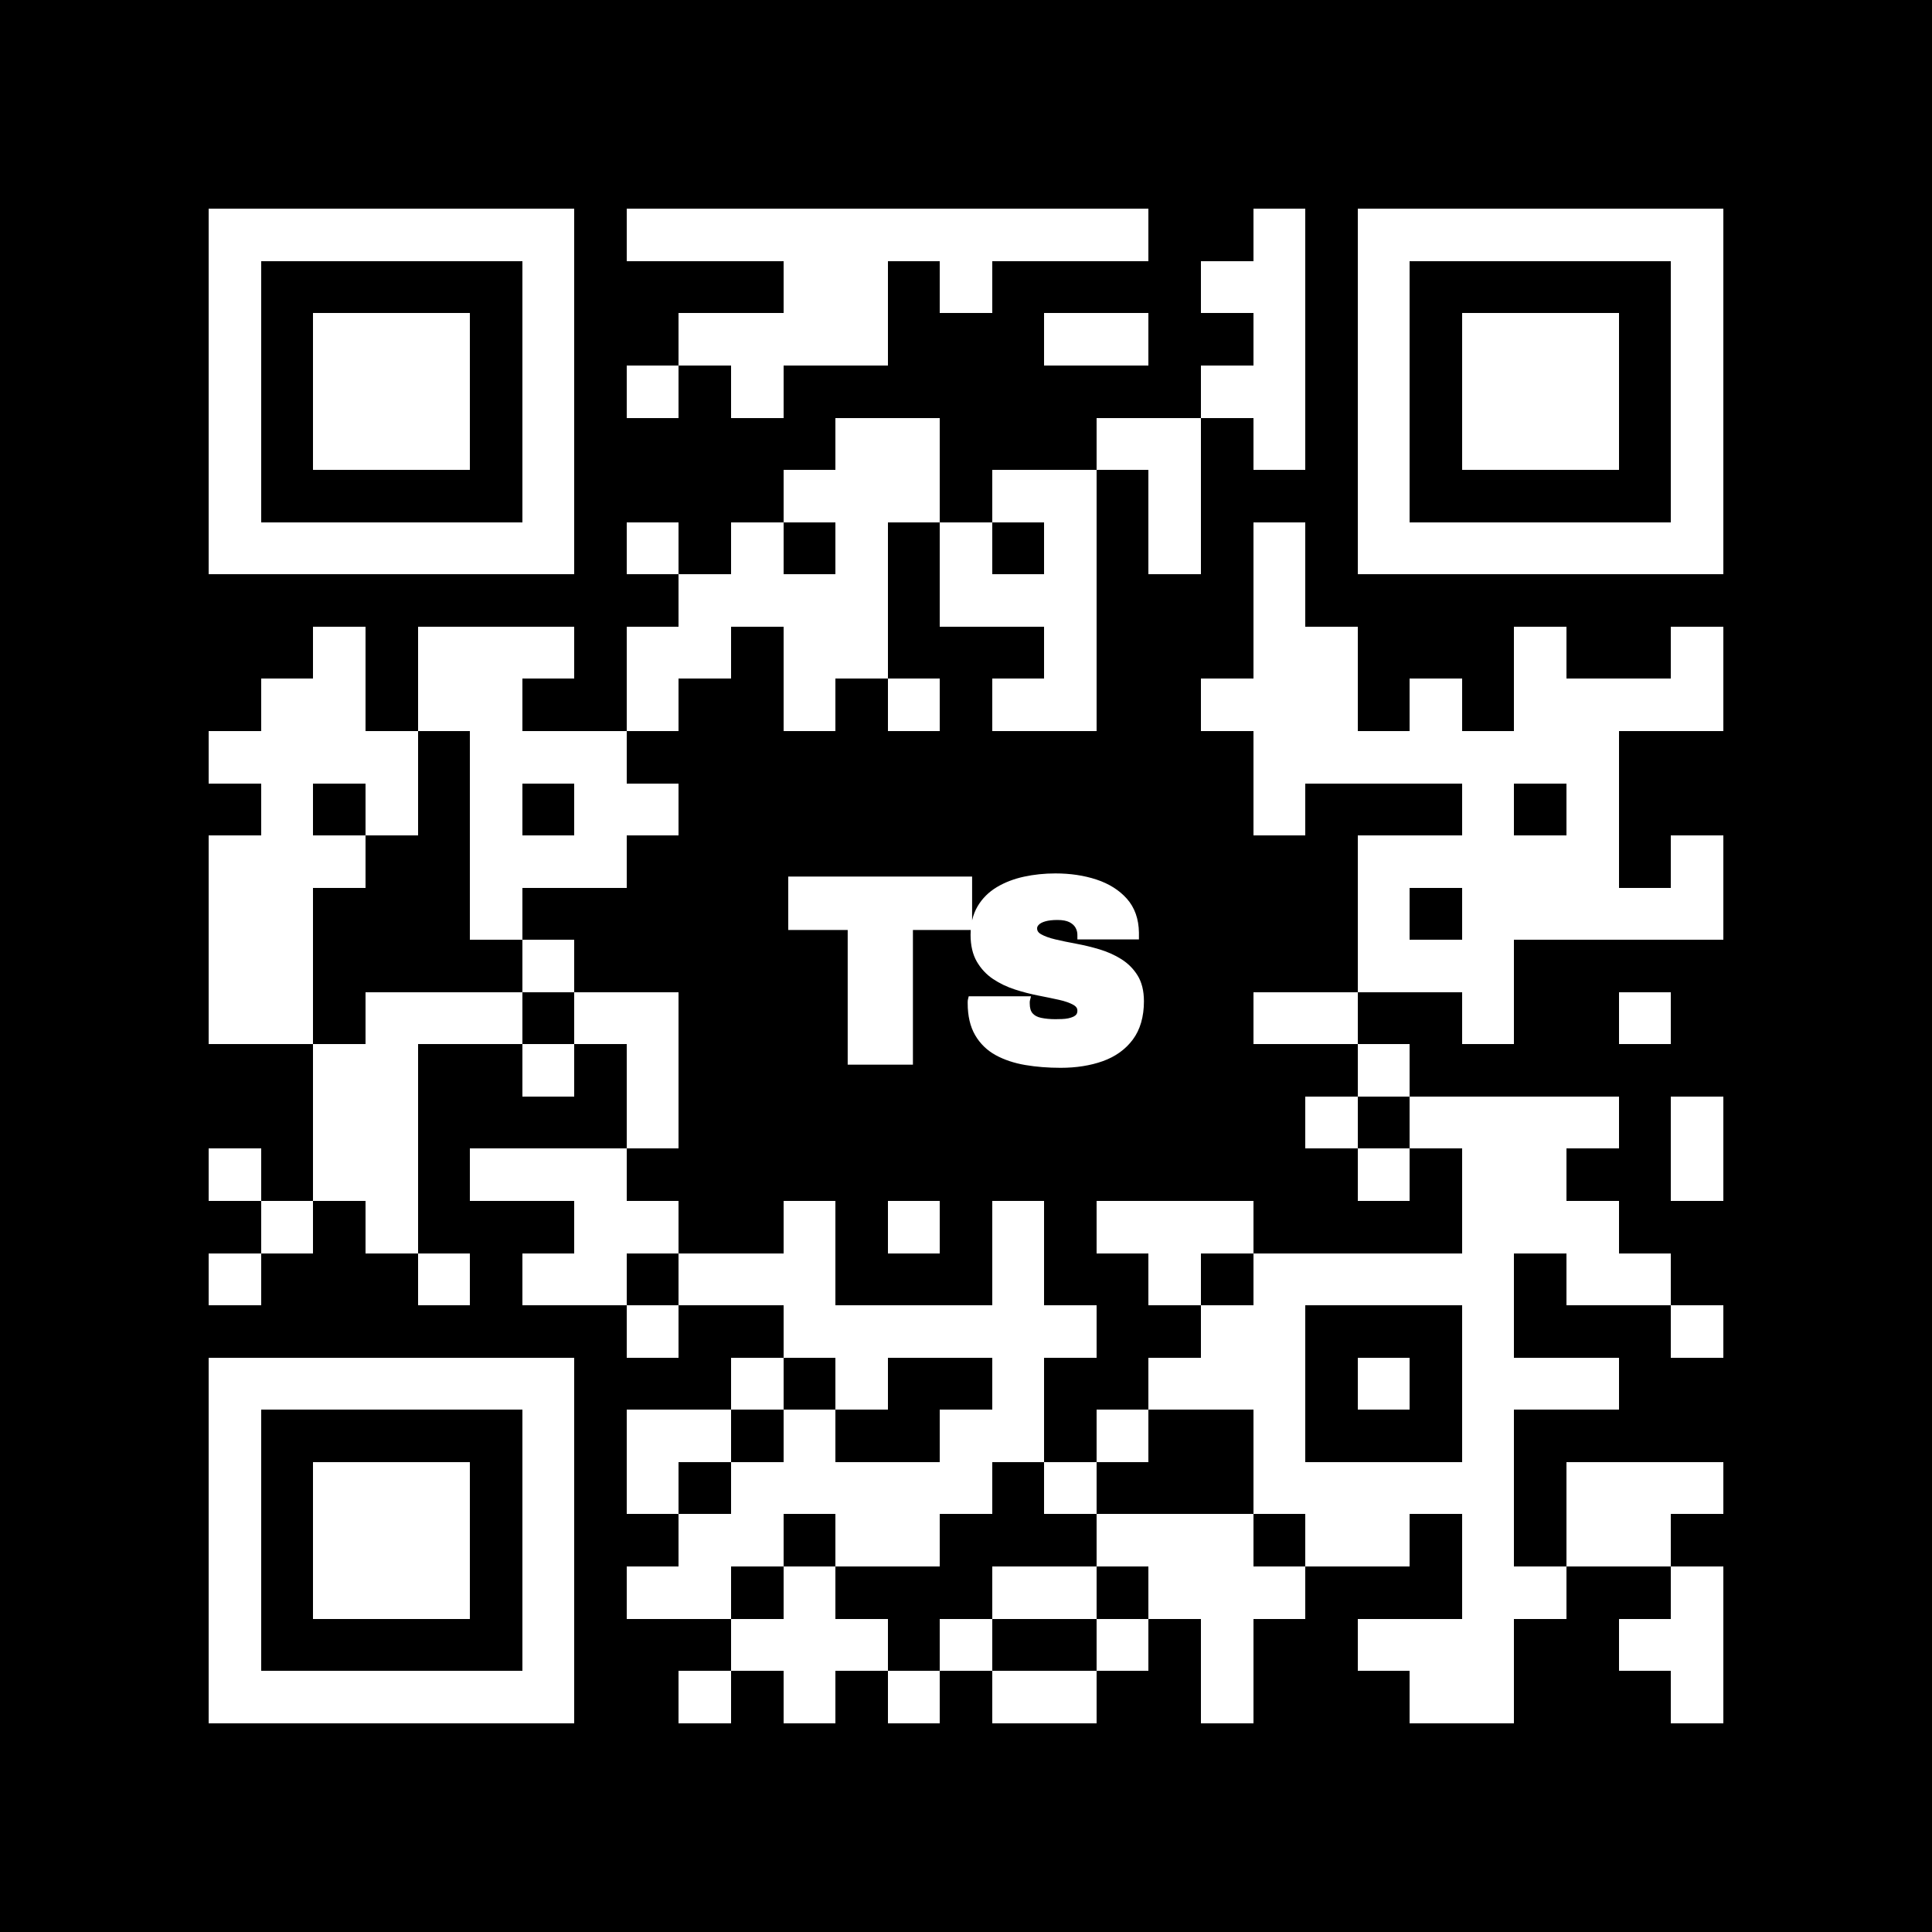
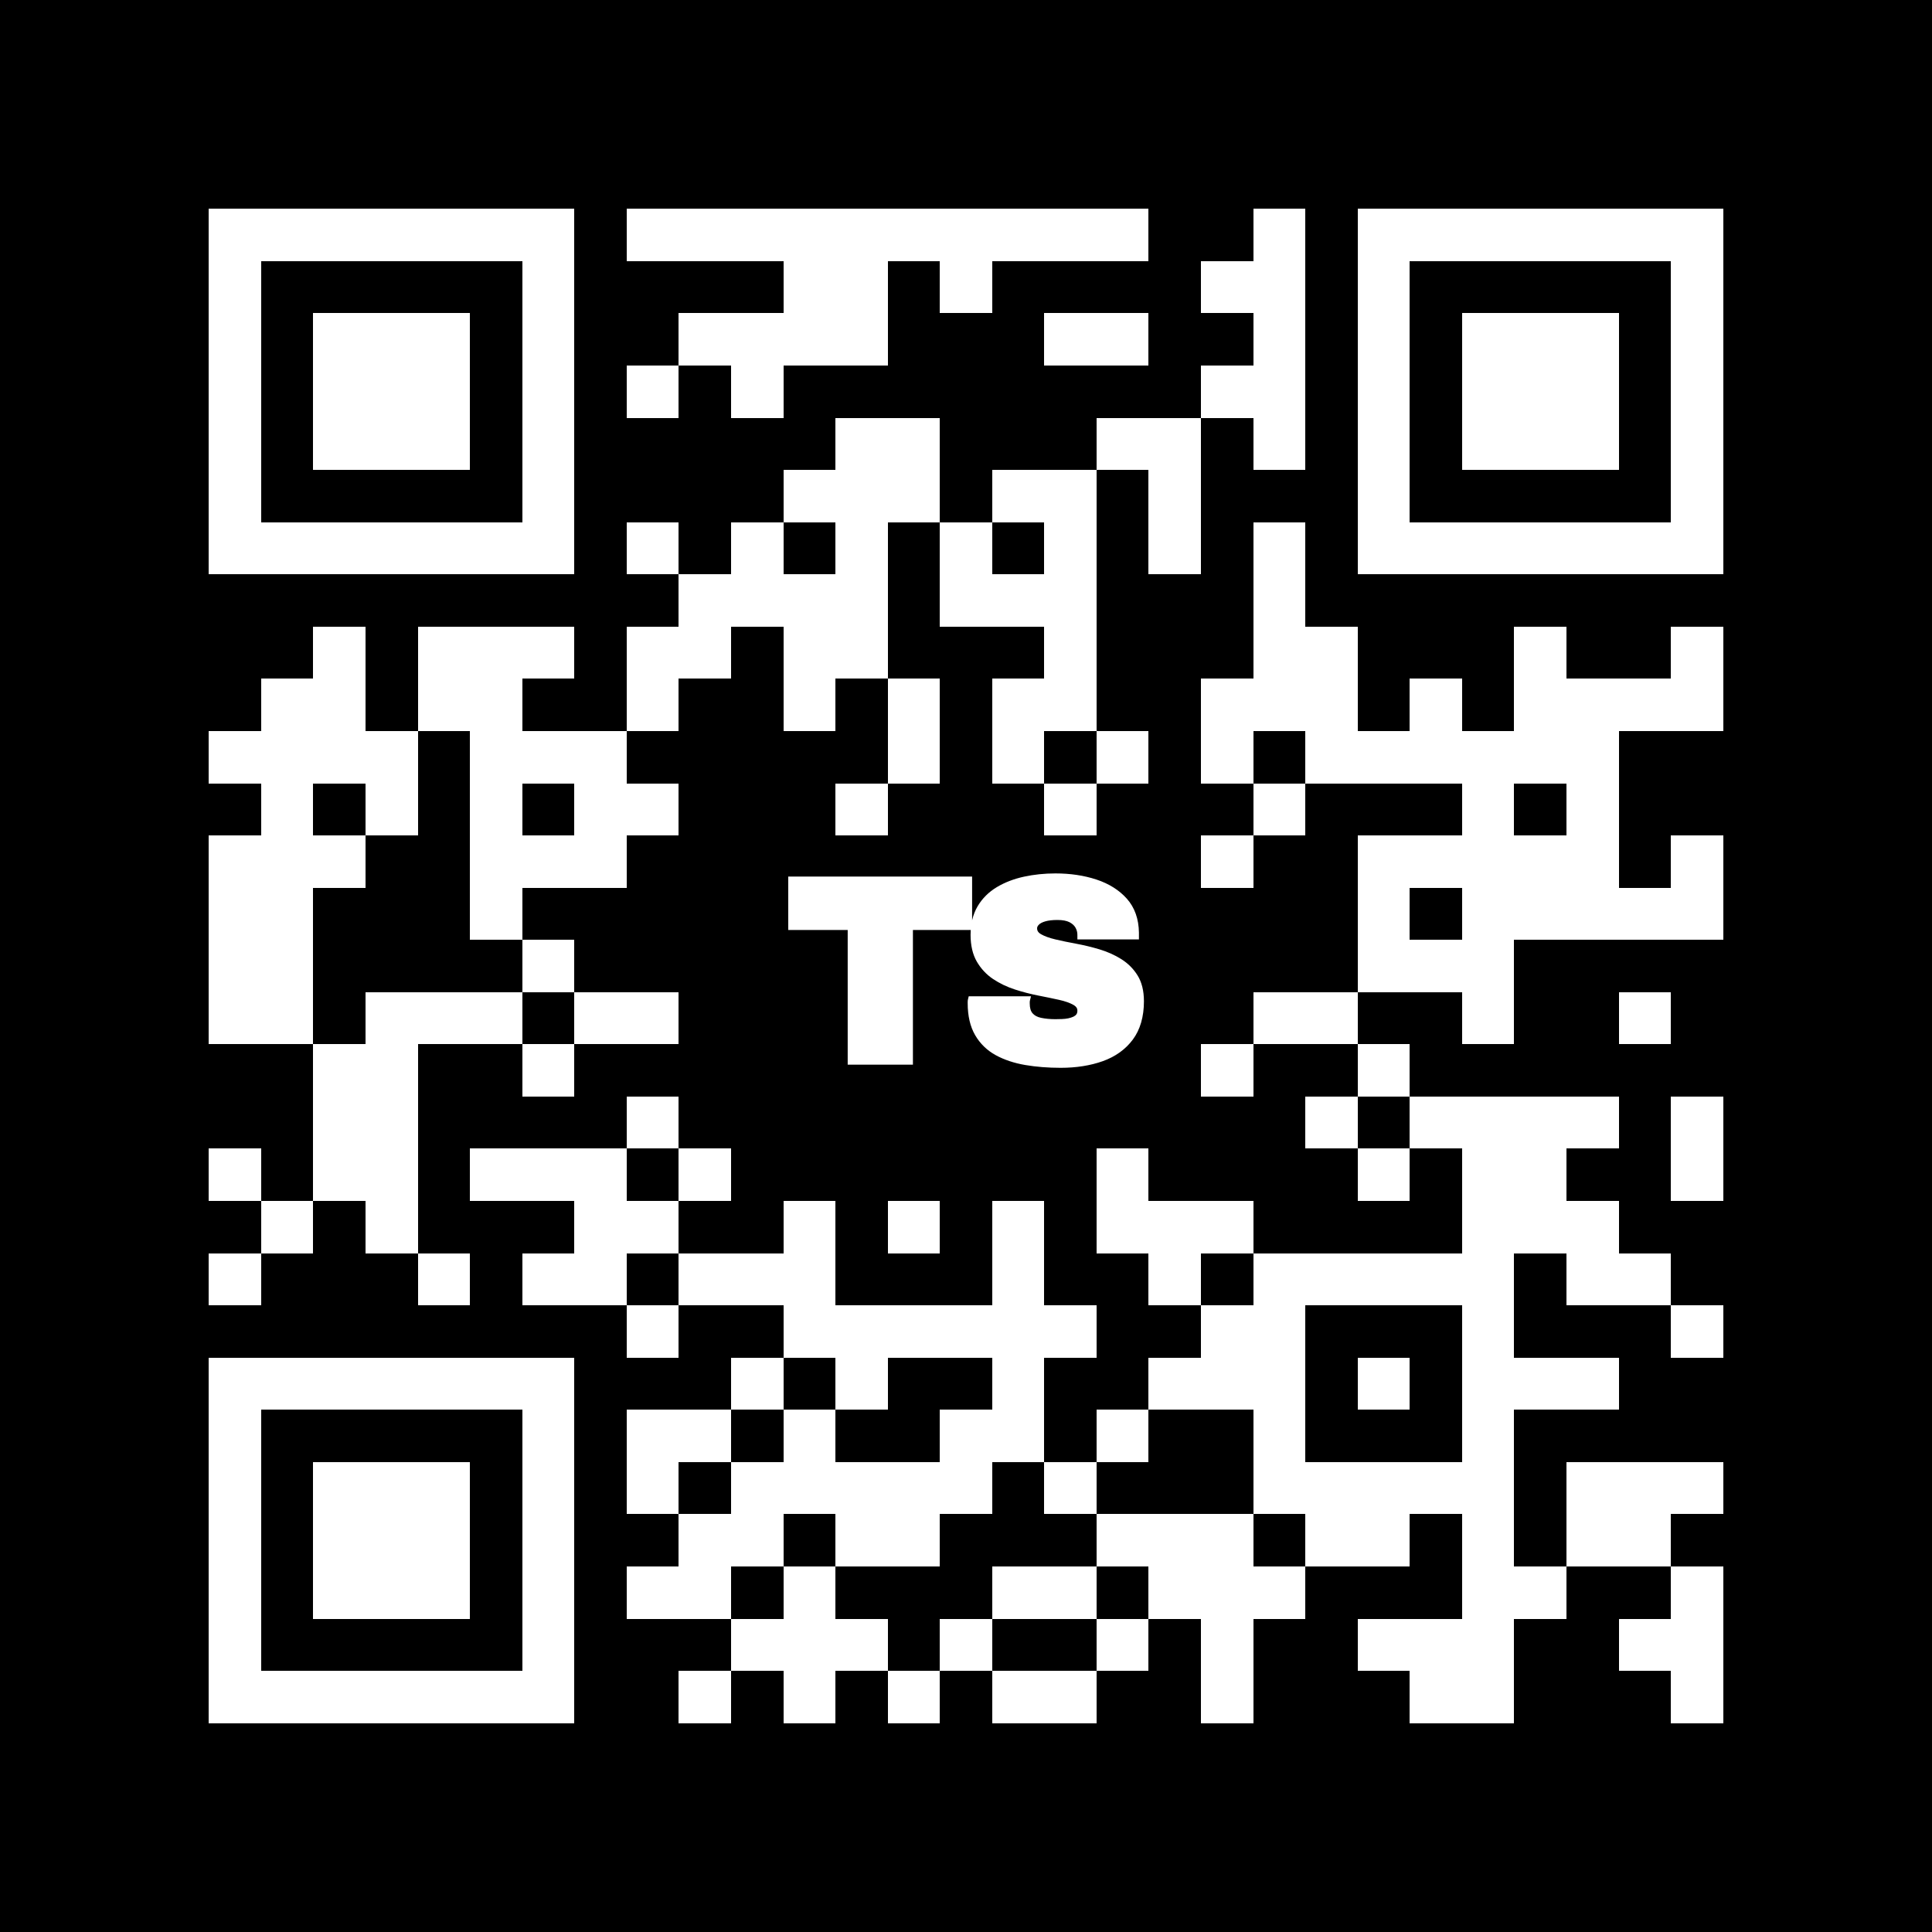
<svg xmlns="http://www.w3.org/2000/svg" viewBox="0 0 37 37" shape-rendering="crispEdges">
  <rect width="37" height="37" fill="#000" />
-   <path d="M4 4h7v1h-7zM12 4h10v1h-10zM24 4h1v1h-1zM26 4h7v1h-7zM4 5h1v1h-1zM10 5h1v1h-1zM15 5h2v1h-2zM18 5h1v1h-1zM23 5h2v1h-2zM26 5h1v1h-1zM32 5h1v1h-1zM4 6h1v1h-1zM6 6h3v1h-3zM10 6h1v1h-1zM13 6h4v1h-4zM20 6h2v1h-2zM24 6h1v1h-1zM26 6h1v1h-1zM28 6h3v1h-3zM32 6h1v1h-1zM4 7h1v1h-1zM6 7h3v1h-3zM10 7h1v1h-1zM12 7h1v1h-1zM14 7h1v1h-1zM23 7h2v1h-2zM26 7h1v1h-1zM28 7h3v1h-3zM32 7h1v1h-1zM4 8h1v1h-1zM6 8h3v1h-3zM10 8h1v1h-1zM16 8h2v1h-2zM21 8h2v1h-2zM24 8h1v1h-1zM26 8h1v1h-1zM28 8h3v1h-3zM32 8h1v1h-1zM4 9h1v1h-1zM10 9h1v1h-1zM15 9h3v1h-3zM19 9h2v1h-2zM22 9h1v1h-1zM26 9h1v1h-1zM32 9h1v1h-1zM4 10h7v1h-7zM12 10h1v1h-1zM14 10h1v1h-1zM16 10h1v1h-1zM18 10h1v1h-1zM20 10h1v1h-1zM22 10h1v1h-1zM24 10h1v1h-1zM26 10h7v1h-7zM13 11h4v1h-4zM18 11h3v1h-3zM24 11h1v1h-1zM6 12h1v1h-1zM8 12h3v1h-3zM12 12h2v1h-2zM15 12h2v1h-2zM20 12h1v1h-1zM24 12h2v1h-2zM29 12h1v1h-1zM32 12h1v1h-1zM5 13h2v1h-2zM8 13h2v1h-2zM12 13h1v1h-1zM15 13h1v1h-1zM17 13h1v1h-1zM19 13h2v1h-2zM23 13h3v1h-3zM27 13h1v1h-1zM29 13h4v1h-4zM4 14h4v1h-4zM9 14h3v1h-3zM24 14h7v1h-7zM5 15h1v1h-1zM7 15h1v1h-1zM9 15h1v1h-1zM11 15h2v1h-2zM24 15h1v1h-1zM28 15h1v1h-1zM30 15h1v1h-1zM4 16h3v1h-3zM9 16h3v1h-3zM26 16h5v1h-5zM32 16h1v1h-1zM4 17h2v1h-2zM9 17h1v1h-1zM26 17h1v1h-1zM28 17h5v1h-5zM4 18h2v1h-2zM10 18h1v1h-1zM26 18h3v1h-3zM4 19h2v1h-2zM7 19h3v1h-3zM11 19h2v1h-2zM24 19h2v1h-2zM28 19h1v1h-1zM31 19h1v1h-1zM6 20h2v1h-2zM10 20h1v1h-1zM12 20h1v1h-1zM26 20h1v1h-1zM6 21h2v1h-2zM12 21h1v1h-1zM25 21h1v1h-1zM27 21h4v1h-4zM32 21h1v1h-1zM4 22h1v1h-1zM6 22h2v1h-2zM9 22h3v1h-3zM26 22h1v1h-1zM28 22h2v1h-2zM32 22h1v1h-1zM5 23h1v1h-1zM7 23h1v1h-1zM11 23h2v1h-2zM15 23h1v1h-1zM17 23h1v1h-1zM19 23h1v1h-1zM21 23h3v1h-3zM28 23h3v1h-3zM4 24h1v1h-1zM8 24h1v1h-1zM10 24h2v1h-2zM13 24h3v1h-3zM19 24h1v1h-1zM22 24h1v1h-1zM24 24h5v1h-5zM30 24h2v1h-2zM12 25h1v1h-1zM15 25h6v1h-6zM23 25h2v1h-2zM28 25h1v1h-1zM32 25h1v1h-1zM4 26h7v1h-7zM14 26h1v1h-1zM16 26h1v1h-1zM19 26h1v1h-1zM22 26h3v1h-3zM26 26h1v1h-1zM28 26h3v1h-3zM4 27h1v1h-1zM10 27h1v1h-1zM12 27h2v1h-2zM15 27h1v1h-1zM18 27h2v1h-2zM21 27h1v1h-1zM24 27h1v1h-1zM28 27h1v1h-1zM4 28h1v1h-1zM6 28h3v1h-3zM10 28h1v1h-1zM12 28h1v1h-1zM14 28h5v1h-5zM20 28h1v1h-1zM24 28h5v1h-5zM30 28h3v1h-3zM4 29h1v1h-1zM6 29h3v1h-3zM10 29h1v1h-1zM13 29h2v1h-2zM16 29h2v1h-2zM21 29h3v1h-3zM25 29h2v1h-2zM28 29h1v1h-1zM30 29h2v1h-2zM4 30h1v1h-1zM6 30h3v1h-3zM10 30h1v1h-1zM12 30h2v1h-2zM15 30h1v1h-1zM19 30h2v1h-2zM22 30h3v1h-3zM28 30h2v1h-2zM32 30h1v1h-1zM4 31h1v1h-1zM10 31h1v1h-1zM14 31h3v1h-3zM18 31h1v1h-1zM21 31h1v1h-1zM23 31h1v1h-1zM26 31h3v1h-3zM31 31h2v1h-2zM4 32h7v1h-7zM13 32h1v1h-1zM15 32h1v1h-1zM17 32h1v1h-1zM19 32h2v1h-2zM23 32h1v1h-1zM27 32h2v1h-2zM32 32h1v1h-1z" fill="#fff" />
+   <path d="M4 4h7v1h-7zM12 4h10v1h-10zM24 4h1v1h-1zM26 4h7v1h-7zM4 5h1v1h-1zM10 5h1v1h-1zM15 5h2v1h-2zM18 5h1v1h-1zM23 5h2v1h-2zM26 5h1v1h-1zM32 5h1v1h-1zM4 6h1v1h-1zM6 6h3v1h-3zM10 6h1v1h-1zM13 6h4v1h-4zM20 6h2v1h-2zM24 6h1v1h-1zM26 6h1v1h-1zM28 6h3v1h-3zM32 6h1v1h-1zM4 7h1v1h-1zM6 7h3v1h-3zM10 7h1v1h-1zM12 7h1v1h-1zM14 7h1v1h-1zM23 7h2v1h-2zM26 7h1v1h-1zM28 7h3v1h-3zM32 7h1v1h-1zM4 8h1v1h-1zM6 8h3v1h-3zM10 8h1v1h-1zM16 8h2v1h-2zM21 8h2v1h-2zM24 8h1v1h-1zM26 8h1v1h-1zM28 8h3v1h-3zM32 8h1v1h-1zM4 9h1v1h-1zM10 9h1v1h-1zM15 9h3v1h-3zM19 9h2v1h-2zM22 9h1v1h-1zM26 9h1v1h-1zM32 9h1v1h-1zM4 10h7v1h-7zM12 10h1v1h-1zM14 10h1v1h-1zM16 10h1v1h-1zM18 10h1v1h-1zM20 10h1v1h-1zM22 10h1v1h-1zM24 10h1v1h-1zM26 10h7v1h-7zM13 11h4v1h-4zM18 11h3v1h-3zM24 11h1v1h-1zM6 12h1v1h-1zM8 12h3v1h-3zM12 12h2v1h-2zM15 12h2v1h-2zM20 12h1v1h-1zM24 12h2v1h-2zM29 12h1v1h-1zM32 12h1v1h-1zM5 13h2v1h-2zM8 13h2v1h-2zM12 13h1v1h-1zM15 13h1v1h-1zM17 13h1v1h-1zM19 13h2v1h-2zM23 13h3v1h-3zM27 13h1v1h-1zM29 13h4v1h-4zM4 14h4v1h-4zM9 14h3v1h-3zM17 14h1v1h-1zM19 14h1v1h-1zM21 14h1v1h-1zM23 14h1v1h-1zM25 14h6v1h-6zM5 15h1v1h-1zM7 15h1v1h-1zM9 15h1v1h-1zM11 15h2v1h-2zM16 15h1v1h-1zM20 15h1v1h-1zM24 15h1v1h-1zM28 15h1v1h-1zM30 15h1v1h-1zM4 16h3v1h-3zM9 16h3v1h-3zM23 16h1v1h-1zM26 16h5v1h-5zM32 16h1v1h-1zM4 17h2v1h-2zM9 17h1v1h-1zM26 17h1v1h-1zM28 17h5v1h-5zM4 18h2v1h-2zM10 18h1v1h-1zM26 18h3v1h-3zM4 19h2v1h-2zM7 19h3v1h-3zM11 19h2v1h-2zM24 19h2v1h-2zM28 19h1v1h-1zM31 19h1v1h-1zM6 20h2v1h-2zM10 20h1v1h-1zM23 20h1v1h-1zM26 20h1v1h-1zM6 21h2v1h-2zM12 21h1v1h-1zM25 21h1v1h-1zM27 21h4v1h-4zM32 21h1v1h-1zM4 22h1v1h-1zM6 22h2v1h-2zM9 22h3v1h-3zM13 22h1v1h-1zM21 22h1v1h-1zM26 22h1v1h-1zM28 22h2v1h-2zM32 22h1v1h-1zM5 23h1v1h-1zM7 23h1v1h-1zM11 23h2v1h-2zM15 23h1v1h-1zM17 23h1v1h-1zM19 23h1v1h-1zM21 23h3v1h-3zM28 23h3v1h-3zM4 24h1v1h-1zM8 24h1v1h-1zM10 24h2v1h-2zM13 24h3v1h-3zM19 24h1v1h-1zM22 24h1v1h-1zM24 24h5v1h-5zM30 24h2v1h-2zM12 25h1v1h-1zM15 25h6v1h-6zM23 25h2v1h-2zM28 25h1v1h-1zM32 25h1v1h-1zM4 26h7v1h-7zM14 26h1v1h-1zM16 26h1v1h-1zM19 26h1v1h-1zM22 26h3v1h-3zM26 26h1v1h-1zM28 26h3v1h-3zM4 27h1v1h-1zM10 27h1v1h-1zM12 27h2v1h-2zM15 27h1v1h-1zM18 27h2v1h-2zM21 27h1v1h-1zM24 27h1v1h-1zM28 27h1v1h-1zM4 28h1v1h-1zM6 28h3v1h-3zM10 28h1v1h-1zM12 28h1v1h-1zM14 28h5v1h-5zM20 28h1v1h-1zM24 28h5v1h-5zM30 28h3v1h-3zM4 29h1v1h-1zM6 29h3v1h-3zM10 29h1v1h-1zM13 29h2v1h-2zM16 29h2v1h-2zM21 29h3v1h-3zM25 29h2v1h-2zM28 29h1v1h-1zM30 29h2v1h-2zM4 30h1v1h-1zM6 30h3v1h-3zM10 30h1v1h-1zM12 30h2v1h-2zM15 30h1v1h-1zM19 30h2v1h-2zM22 30h3v1h-3zM28 30h2v1h-2zM32 30h1v1h-1zM4 31h1v1h-1zM10 31h1v1h-1zM14 31h3v1h-3zM18 31h1v1h-1zM21 31h1v1h-1zM23 31h1v1h-1zM26 31h3v1h-3zM31 31h2v1h-2zM4 32h7v1h-7zM13 32h1v1h-1zM15 32h1v1h-1zM17 32h1v1h-1zM19 32h2v1h-2zM23 32h1v1h-1zM27 32h2v1h-2zM32 32h1v1h-1z" fill="#fff" />
  <g transform="translate(18.5 18.5) scale(0.012341) translate(-594.5 -587.5)" fill="#fff" shape-rendering="geometricPrecision">
    <path d="M870.63,642.01c0,24.25-5.82,44.3-17.23,59.63-11.34,15.25-27.03,26.52-46.64,33.54-19.17,6.84-41.15,10.32-65.33,10.32-19.53,0-38.04-1.46-55.02-4.35-17.3-2.96-32.7-8.12-45.83-15.29-13.46-7.39-24.22-17.85-31.9-31.06-7.68-13.17-11.56-29.81-11.56-49.49v-2.27c0-1.43.18-2.89.58-4.39l1.02-4.13h96.64l-1.72,6.8c-.15.66-.22,1.24-.22,1.72v2.67c0,6.77,1.46,11.85,4.35,15.14,3.04,3.51,7.35,5.82,13.13,7.06,6.55,1.39,14.05,2.12,22.31,2.12,3.22,0,6.62-.07,10.21-.22,3.4-.11,6.66-.48,9.77-1.1,2.93-.62,5.67-1.5,8.12-2.63,1.98-.99,3.51-2.2,4.61-3.73.95-1.35,1.43-3.26,1.43-5.63s-.7-5.78-6.22-8.89c-5.49-3.11-12.95-5.74-22.13-7.79-9.62-2.12-20.49-4.39-32.34-6.69-11.96-2.34-24.14-5.49-36.14-9.36-12.25-3.95-23.63-9.4-33.84-16.17-10.46-6.99-18.98-16.09-25.39-27.14-6.44-11.12-9.69-25.09-9.69-41.52,0-2.56.07-5.08.26-7.57h-89.73v209.02h-101.22v-209.02h-92.25v-82.85h285.32v67.89c1.83-8.05,4.72-15.36,8.6-21.91,7.21-12.18,17.27-22.13,29.85-29.67,12.33-7.35,26.48-12.8,42.1-16.17,15.4-3.33,31.79-5.05,48.69-5.05,23.08,0,44.48,3.18,63.58,9.47,19.5,6.4,35.41,16.42,47.3,29.74,12.14,13.61,18.47,31.35,18.76,52.75v10.46h-95.51v-7.1c0-3.99-.95-7.64-2.96-11.19-1.94-3.44-5.01-6.18-9.36-8.45-4.5-2.27-10.72-3.44-18.51-3.44s-14.05.73-19.1,2.19c-4.61,1.35-7.97,3.15-9.99,5.27-1.76,1.83-2.6,3.58-2.6,5.41,0,2.67.69,6.18,6.22,9.29,5.49,3.15,12.99,5.85,22.2,8.01,9.62,2.27,20.49,4.54,32.23,6.69,11.93,2.2,24.07,5.12,36.07,8.71,12.25,3.66,23.63,8.74,33.8,15.11,10.46,6.55,19.02,15.07,25.42,25.42,6.51,10.5,9.84,23.92,9.84,39.84Z" />
  </g>
</svg>
